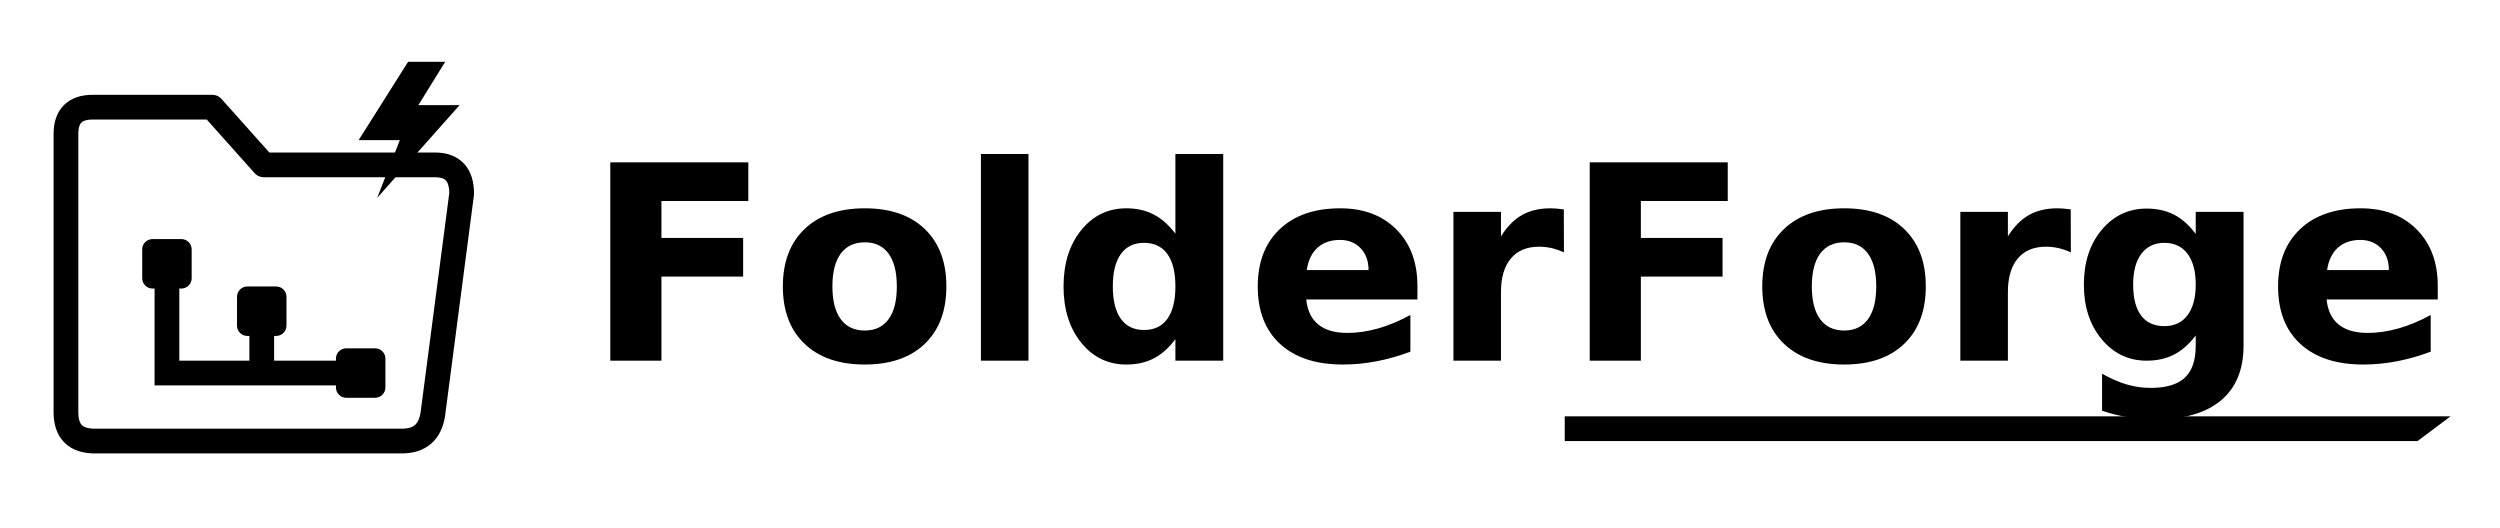
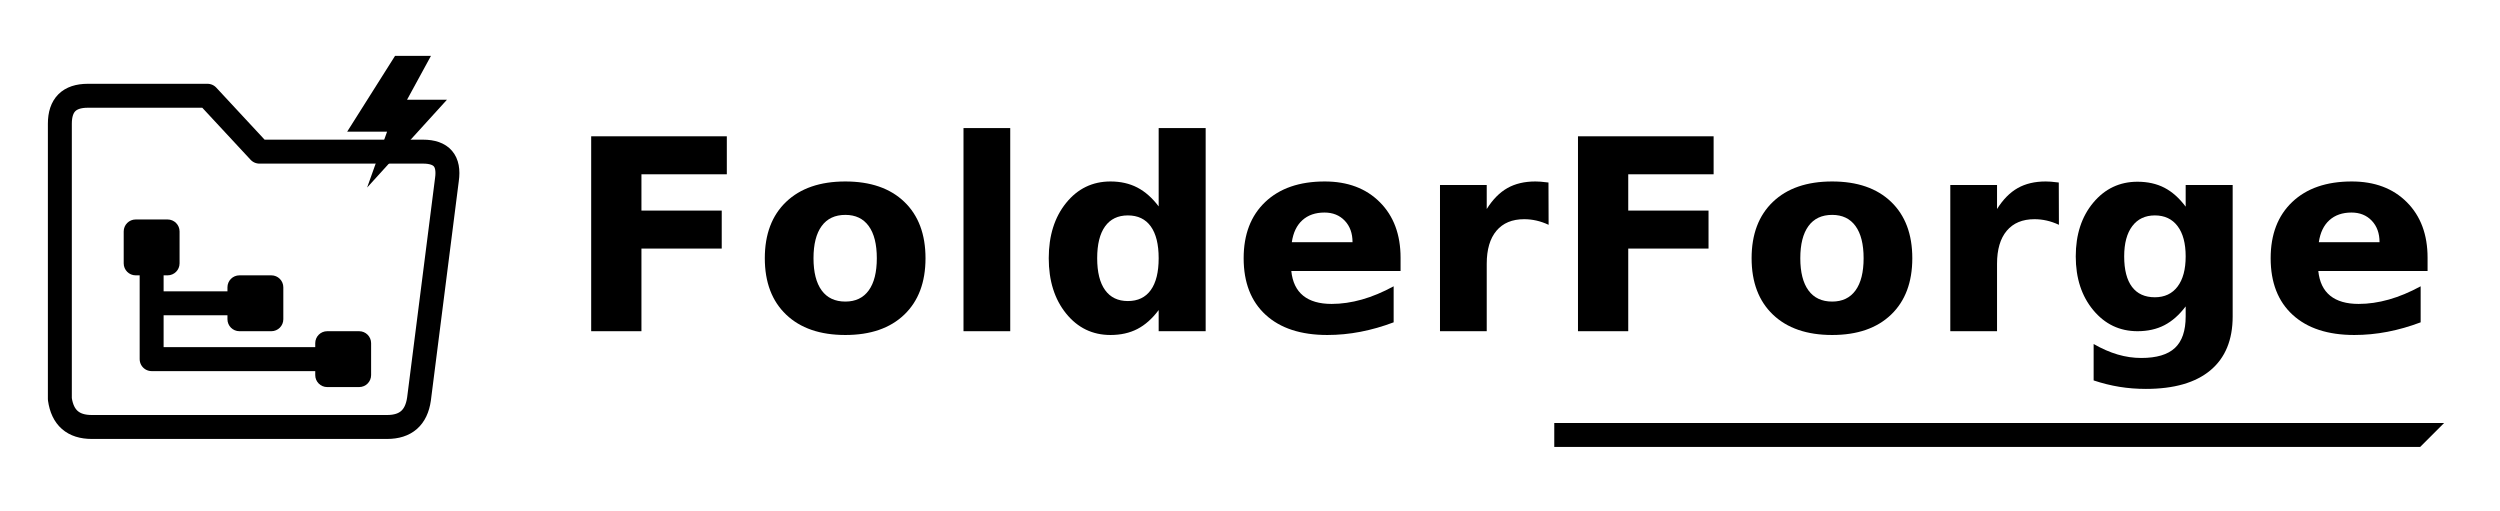
- <svg xmlns="http://www.w3.org/2000/svg" viewBox="0 0 1213 256" width="1213" height="256" role="img" aria-label="FolderForge enfarg">
-   <path d="M32 93V65Q32 52 45 52H103L128 80H211Q224 80 224 94L210 201Q208 214 195 214H46Q32 214 32 200Z" fill="none" stroke="#000000" stroke-width="12" stroke-linejoin="round" />
-   <path d="M81 128V181H175M127 151V181" fill="none" stroke="#000000" stroke-width="12" stroke-linecap="round" />
-   <rect x="69" y="116" width="24" height="24" rx="5" />
-   <rect x="115" y="139" width="24" height="24" rx="5" />
-   <rect x="163" y="169" width="24" height="24" rx="5" />
-   <path d="M198 30L174 68H194L183 96L223 51H203L216 30Z" />
-   <g transform="translate(284 175) scale(0.06445312 -0.06445312)" fill="#000000">
-     <path fill="#000000" transform="translate(0 0)" d="M188 1493H1227V1202H573V924H1188V633H573V0H188Z" />
-     <path fill="#000000" transform="translate(1399 0)" d="M705 891Q586 891 523.5 805.5Q461 720 461 559Q461 398 523.5 312.5Q586 227 705 227Q822 227 884.0 312.5Q946 398 946 559Q946 720 884.0 805.5Q822 891 705 891ZM705 1147Q994 1147 1156.5 991.0Q1319 835 1319 559Q1319 283 1156.5 127.0Q994 -29 705 -29Q415 -29 251.5 127.0Q88 283 88 559Q88 835 251.5 991.0Q415 1147 705 1147Z" />
-     <path fill="#000000" transform="translate(2806 0)" d="M172 1556H530V0H172Z" />
-     <path fill="#000000" transform="translate(3508 0)" d="M934 956V1556H1294V0H934V162Q860 63 771.0 17.0Q682 -29 565 -29Q358 -29 225.0 135.5Q92 300 92 559Q92 818 225.0 982.5Q358 1147 565 1147Q681 1147 770.5 1100.5Q860 1054 934 956ZM698 231Q813 231 873.5 315.0Q934 399 934 559Q934 719 873.5 803.0Q813 887 698 887Q584 887 523.5 803.0Q463 719 463 559Q463 399 523.5 315.0Q584 231 698 231Z" />
-     <path fill="#000000" transform="translate(4974 0)" d="M1290 563V461H453Q466 335 544.0 272.0Q622 209 762 209Q875 209 993.5 242.5Q1112 276 1237 344V68Q1110 20 983.0 -4.5Q856 -29 729 -29Q425 -29 256.5 125.5Q88 280 88 559Q88 833 253.5 990.0Q419 1147 709 1147Q973 1147 1131.5 988.0Q1290 829 1290 563ZM922 682Q922 784 862.5 846.5Q803 909 707 909Q603 909 538.0 850.5Q473 792 457 682Z" />
-     <path fill="#000000" transform="translate(6363 0)" d="M1004 815Q957 837 910.5 847.5Q864 858 817 858Q679 858 604.5 769.5Q530 681 530 516V0H172V1120H530V936Q599 1046 688.5 1096.5Q778 1147 903 1147Q921 1147 942.0 1145.5Q963 1144 1003 1139Z" />
-     <path fill="#000000" transform="translate(7373 0)" d="M188 1493H1227V1202H573V924H1188V633H573V0H188Z" />
-     <path fill="#000000" transform="translate(8772 0)" d="M705 891Q586 891 523.5 805.5Q461 720 461 559Q461 398 523.5 312.5Q586 227 705 227Q822 227 884.0 312.5Q946 398 946 559Q946 720 884.0 805.5Q822 891 705 891ZM705 1147Q994 1147 1156.5 991.0Q1319 835 1319 559Q1319 283 1156.5 127.0Q994 -29 705 -29Q415 -29 251.5 127.0Q88 283 88 559Q88 835 251.5 991.0Q415 1147 705 1147Z" />
-     <path fill="#000000" transform="translate(10179 0)" d="M1004 815Q957 837 910.5 847.5Q864 858 817 858Q679 858 604.5 769.5Q530 681 530 516V0H172V1120H530V936Q599 1046 688.5 1096.5Q778 1147 903 1147Q921 1147 942.0 1145.5Q963 1144 1003 1139Z" />
-     <path fill="#000000" transform="translate(11189 0)" d="M934 190Q860 92 771.0 46.0Q682 0 565 0Q360 0 226.0 161.5Q92 323 92 573Q92 824 226.0 984.5Q360 1145 565 1145Q682 1145 771.0 1099.0Q860 1053 934 954V1120H1294V113Q1294 -157 1123.5 -299.5Q953 -442 629 -442Q524 -442 426.0 -426.0Q328 -410 229 -377V-98Q323 -152 413.0 -178.5Q503 -205 594 -205Q770 -205 852.0 -128.0Q934 -51 934 113ZM698 887Q587 887 525.0 805.0Q463 723 463 573Q463 419 523.0 339.5Q583 260 698 260Q810 260 872.0 342.0Q934 424 934 573Q934 723 872.0 805.0Q810 887 698 887Z" />
-     <path fill="#000000" transform="translate(12655 0)" d="M1290 563V461H453Q466 335 544.0 272.0Q622 209 762 209Q875 209 993.5 242.5Q1112 276 1237 344V68Q1110 20 983.0 -4.5Q856 -29 729 -29Q425 -29 256.5 125.5Q88 280 88 559Q88 833 253.5 990.0Q419 1147 709 1147Q973 1147 1131.5 988.0Q1290 829 1290 563ZM922 682Q922 784 862.5 846.5Q803 909 707 909Q603 909 538.0 850.5Q473 792 457 682Z" />
+ <svg xmlns="http://www.w3.org/2000/svg" viewBox="0 0 1253 256" width="1253" height="256" shape-rendering="geometricPrecision" role="img" aria-label="FolderForge enfarg">
+   <path id="mono-folder-outline" d="M30 92V62Q30 48 44 48H104L130 76H212Q226 76 224 90L210 200Q208 214 194 214H46Q32 214 30 200Z" fill="none" stroke="#000000" stroke-width="12" stroke-linejoin="round" />
+   <path id="mono-tree-lines" d="M76 124V180H170M76 152H126" fill="none" stroke="#000000" stroke-width="12" stroke-linecap="round" stroke-linejoin="round" />
+   <rect id="mono-node-root" x="62" y="110" width="28" height="28" rx="6" fill="#000000" />
+   <rect id="mono-node-mid" x="114" y="138" width="28" height="28" rx="6" fill="#000000" />
+   <rect id="mono-node-leaf" x="158" y="166" width="28" height="28" rx="6" fill="#000000" />
+   <path id="mono-forge-bolt" d="M198 28L174 66H194L184 94L224 50H204L216 28Z" fill="#000000" />
+   <g id="wordmark-folderforge" transform="translate(284 166) scale(0.06542969 -0.06542969)" fill="#000000">
+     <path id="glyph-0-F" fill="#000000" transform="translate(0 0)" d="M188 1493H1227V1202H573V924H1188V633H573V0H188Z" />
+     <path id="glyph-1-o" fill="#000000" transform="translate(1430 0)" d="M705 891Q586 891 523.5 805.5Q461 720 461 559Q461 398 523.5 312.5Q586 227 705 227Q822 227 884.0 312.5Q946 398 946 559Q946 720 884.0 805.5Q822 891 705 891ZM705 1147Q994 1147 1156.5 991.0Q1319 835 1319 559Q1319 283 1156.5 127.0Q994 -29 705 -29Q415 -29 251.5 127.0Q88 283 88 559Q88 835 251.5 991.0Q415 1147 705 1147Z" />
+     <path id="glyph-2-l" fill="#000000" transform="translate(2868 0)" d="M172 1556H530V0H172Z" />
+     <path id="glyph-3-d" fill="#000000" transform="translate(3601 0)" d="M934 956V1556H1294V0H934V162Q860 63 771.0 17.0Q682 -29 565 -29Q358 -29 225.0 135.5Q92 300 92 559Q92 818 225.0 982.5Q358 1147 565 1147Q681 1147 770.5 1100.5Q860 1054 934 956ZM698 231Q813 231 873.5 315.0Q934 399 934 559Q934 719 873.5 803.0Q813 887 698 887Q584 887 523.5 803.0Q463 719 463 559Q463 399 523.5 315.0Q584 231 698 231Z" />
+     <path id="glyph-4-e" fill="#000000" transform="translate(5098 0)" d="M1290 563V461H453Q466 335 544.0 272.0Q622 209 762 209Q875 209 993.5 242.5Q1112 276 1237 344V68Q1110 20 983.0 -4.5Q856 -29 729 -29Q425 -29 256.5 125.5Q88 280 88 559Q88 833 253.5 990.0Q419 1147 709 1147Q973 1147 1131.5 988.0Q1290 829 1290 563ZM922 682Q922 784 862.5 846.5Q803 909 707 909Q603 909 538.0 850.5Q473 792 457 682Z" />
+     <path id="glyph-5-r" fill="#000000" transform="translate(6518 0)" d="M1004 815Q957 837 910.5 847.5Q864 858 817 858Q679 858 604.5 769.5Q530 681 530 516V0H172V1120H530V936Q599 1046 688.5 1096.5Q778 1147 903 1147Q921 1147 942.0 1145.5Q963 1144 1003 1139Z" />
+     <path id="glyph-6-F" fill="#000000" transform="translate(7559 0)" d="M188 1493H1227V1202H573V924H1188V633H573V0H188Z" />
+     <path id="glyph-7-o" fill="#000000" transform="translate(8989 0)" d="M705 891Q586 891 523.5 805.5Q461 720 461 559Q461 398 523.5 312.5Q586 227 705 227Q822 227 884.0 312.5Q946 398 946 559Q946 720 884.0 805.5Q822 891 705 891ZM705 1147Q994 1147 1156.5 991.0Q1319 835 1319 559Q1319 283 1156.5 127.0Q994 -29 705 -29Q415 -29 251.5 127.0Q88 283 88 559Q88 835 251.5 991.0Q415 1147 705 1147Z" />
+     <path id="glyph-8-r" fill="#000000" transform="translate(10427 0)" d="M1004 815Q957 837 910.5 847.5Q864 858 817 858Q679 858 604.5 769.5Q530 681 530 516V0H172V1120H530V936Q599 1046 688.5 1096.5Q778 1147 903 1147Q921 1147 942.0 1145.5Q963 1144 1003 1139Z" />
+     <path id="glyph-9-g" fill="#000000" transform="translate(11468 0)" d="M934 190Q860 92 771.0 46.0Q682 0 565 0Q360 0 226.0 161.5Q92 323 92 573Q92 824 226.0 984.5Q360 1145 565 1145Q682 1145 771.0 1099.0Q860 1053 934 954V1120H1294V113Q1294 -157 1123.5 -299.5Q953 -442 629 -442Q524 -442 426.0 -426.0Q328 -410 229 -377V-98Q323 -152 413.0 -178.5Q503 -205 594 -205Q770 -205 852.0 -128.0Q934 -51 934 113ZM698 887Q587 887 525.0 805.0Q463 723 463 573Q463 419 523.0 339.5Q583 260 698 260Q810 260 872.0 342.0Q934 424 934 573Q934 723 872.0 805.0Q810 887 698 887Z" />
+     <path id="glyph-10-e" fill="#000000" transform="translate(12965 0)" d="M1290 563V461H453Q466 335 544.0 272.0Q622 209 762 209Q875 209 993.5 242.5Q1112 276 1237 344V68Q1110 20 983.0 -4.5Q856 -29 729 -29Q425 -29 256.5 125.5Q88 280 88 559Q88 833 253.5 990.0Q419 1147 709 1147Q973 1147 1131.5 988.0Q1290 829 1290 563ZM922 682Q922 784 862.5 846.5Q803 909 707 909Q603 909 538.0 850.5Q473 792 457 682Z" />
  </g>
-   <path d="M759.213 202H1189L1173 214H759.213Z" fill="#000000" />
+   <path id="wordmark-underline" d="M779 212H1225L1213 224H779Z" fill="#000000" />
</svg>
